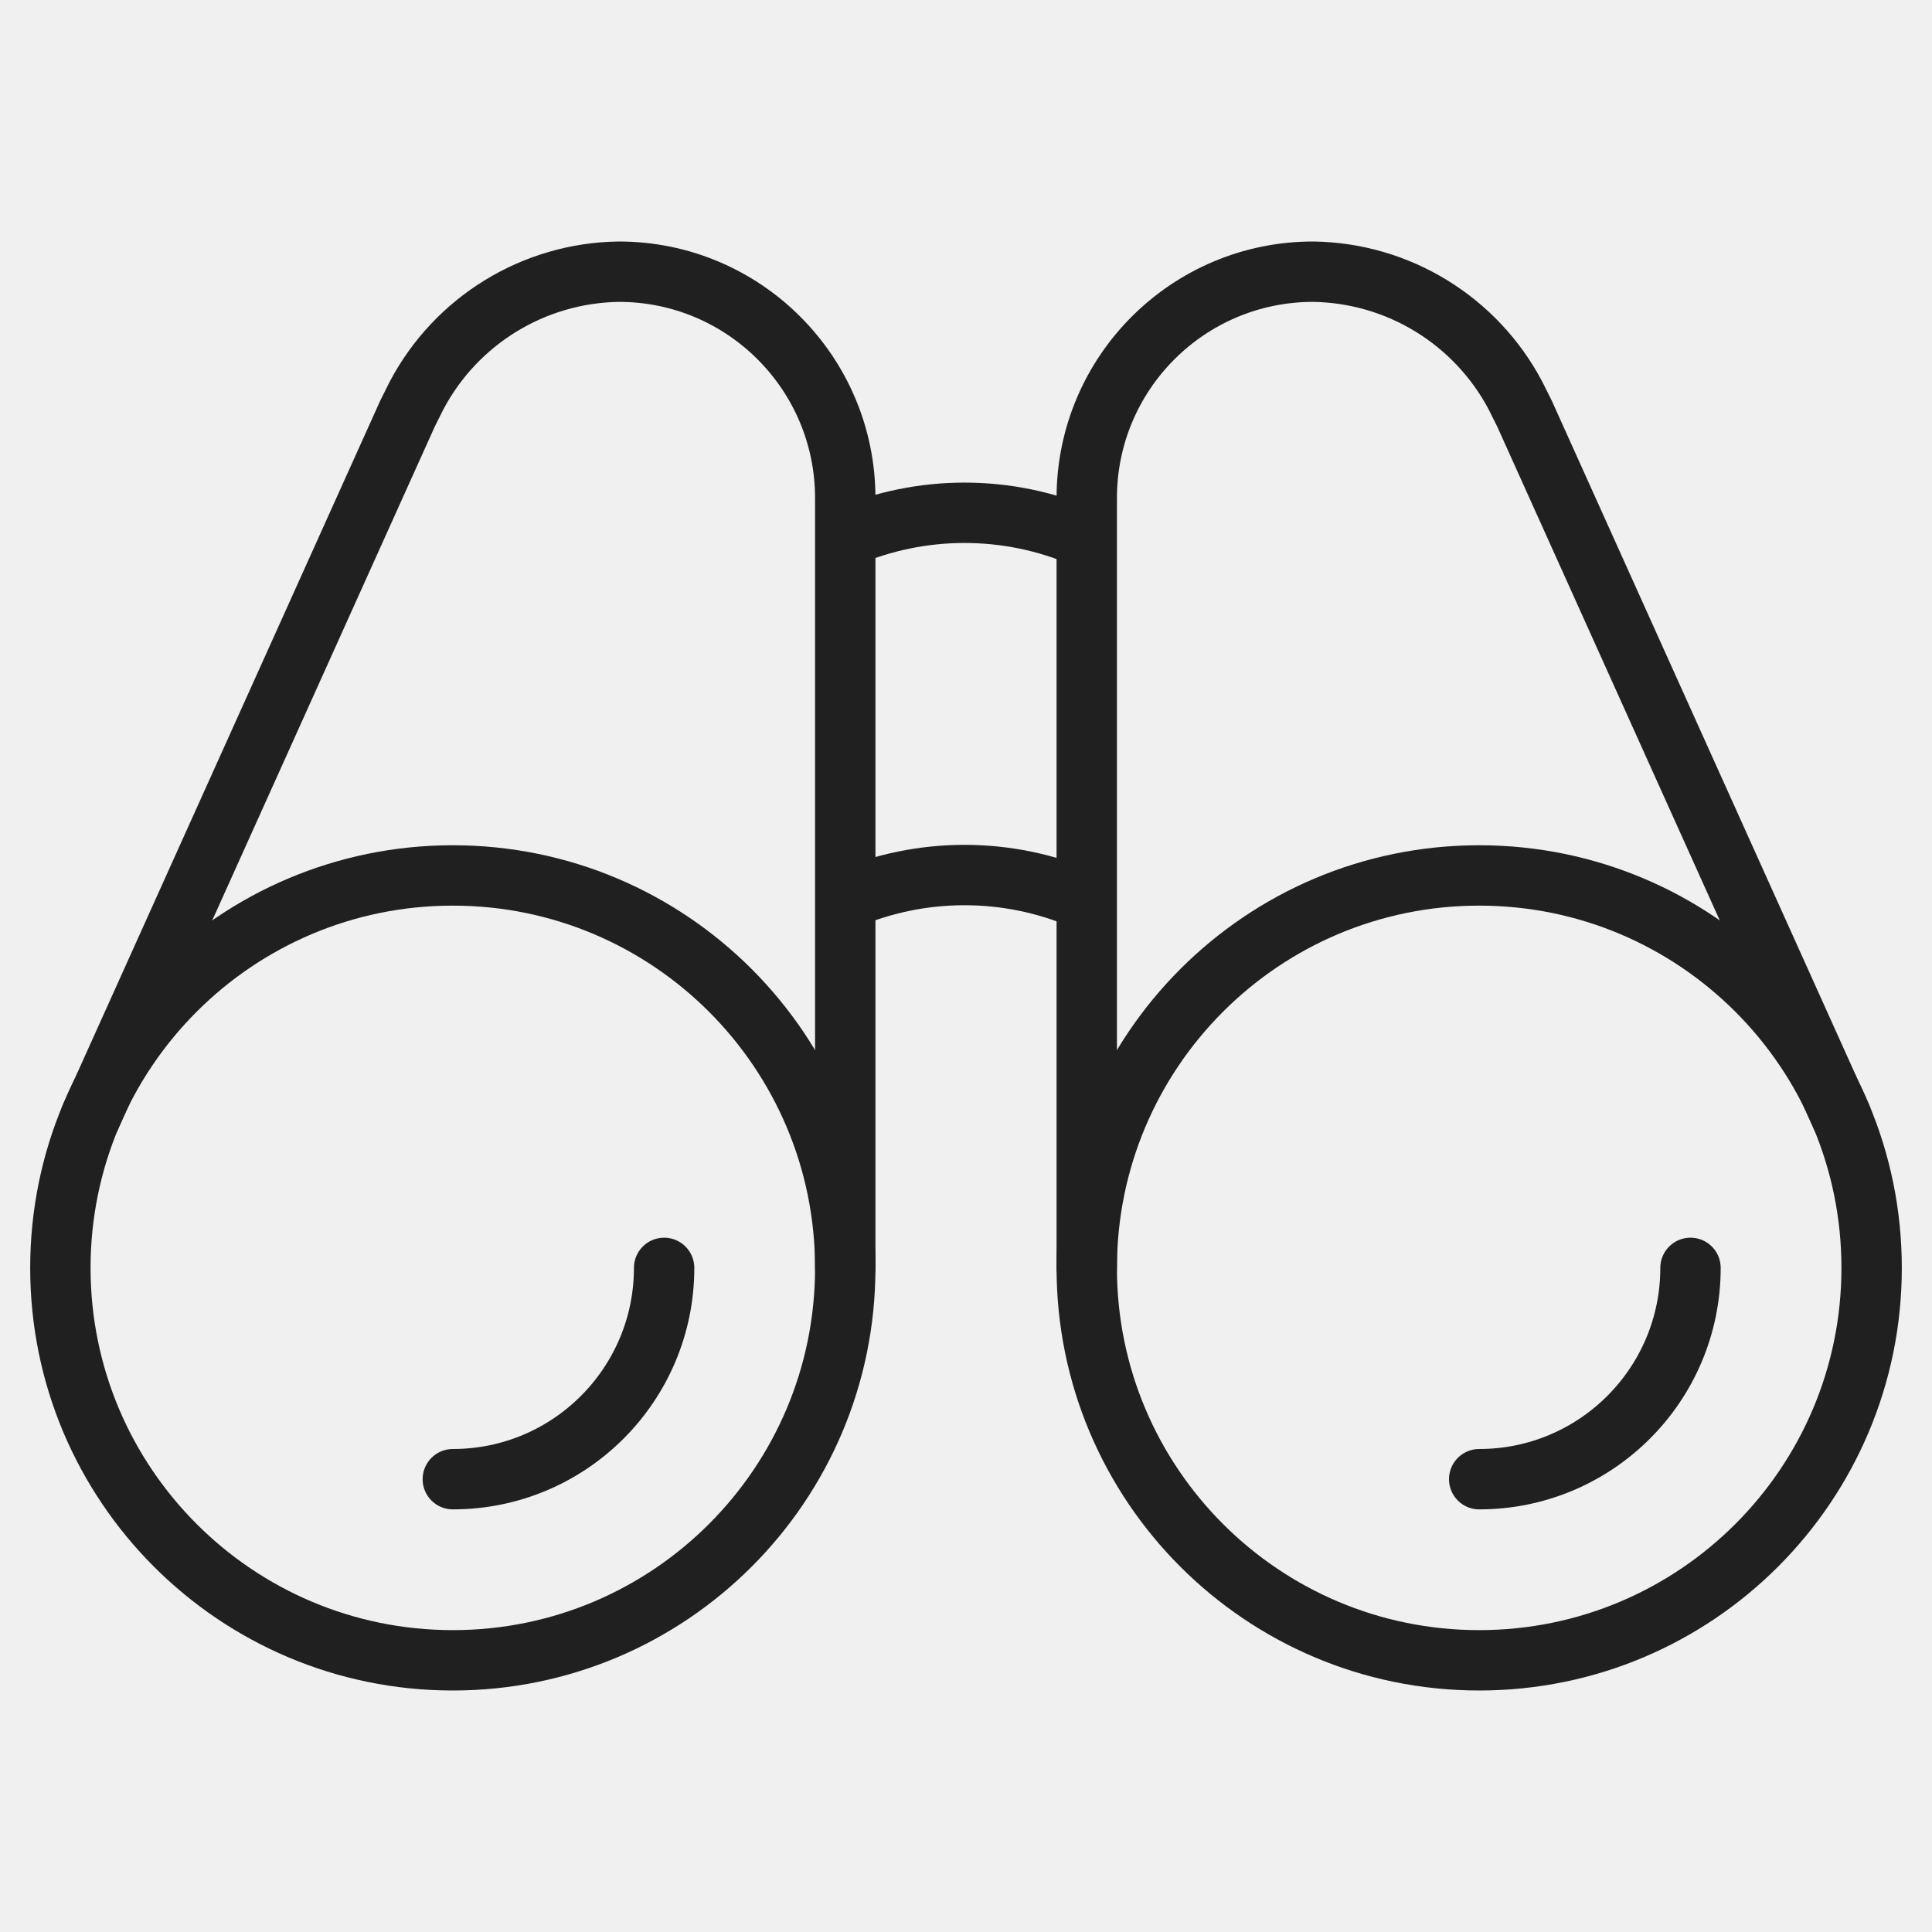
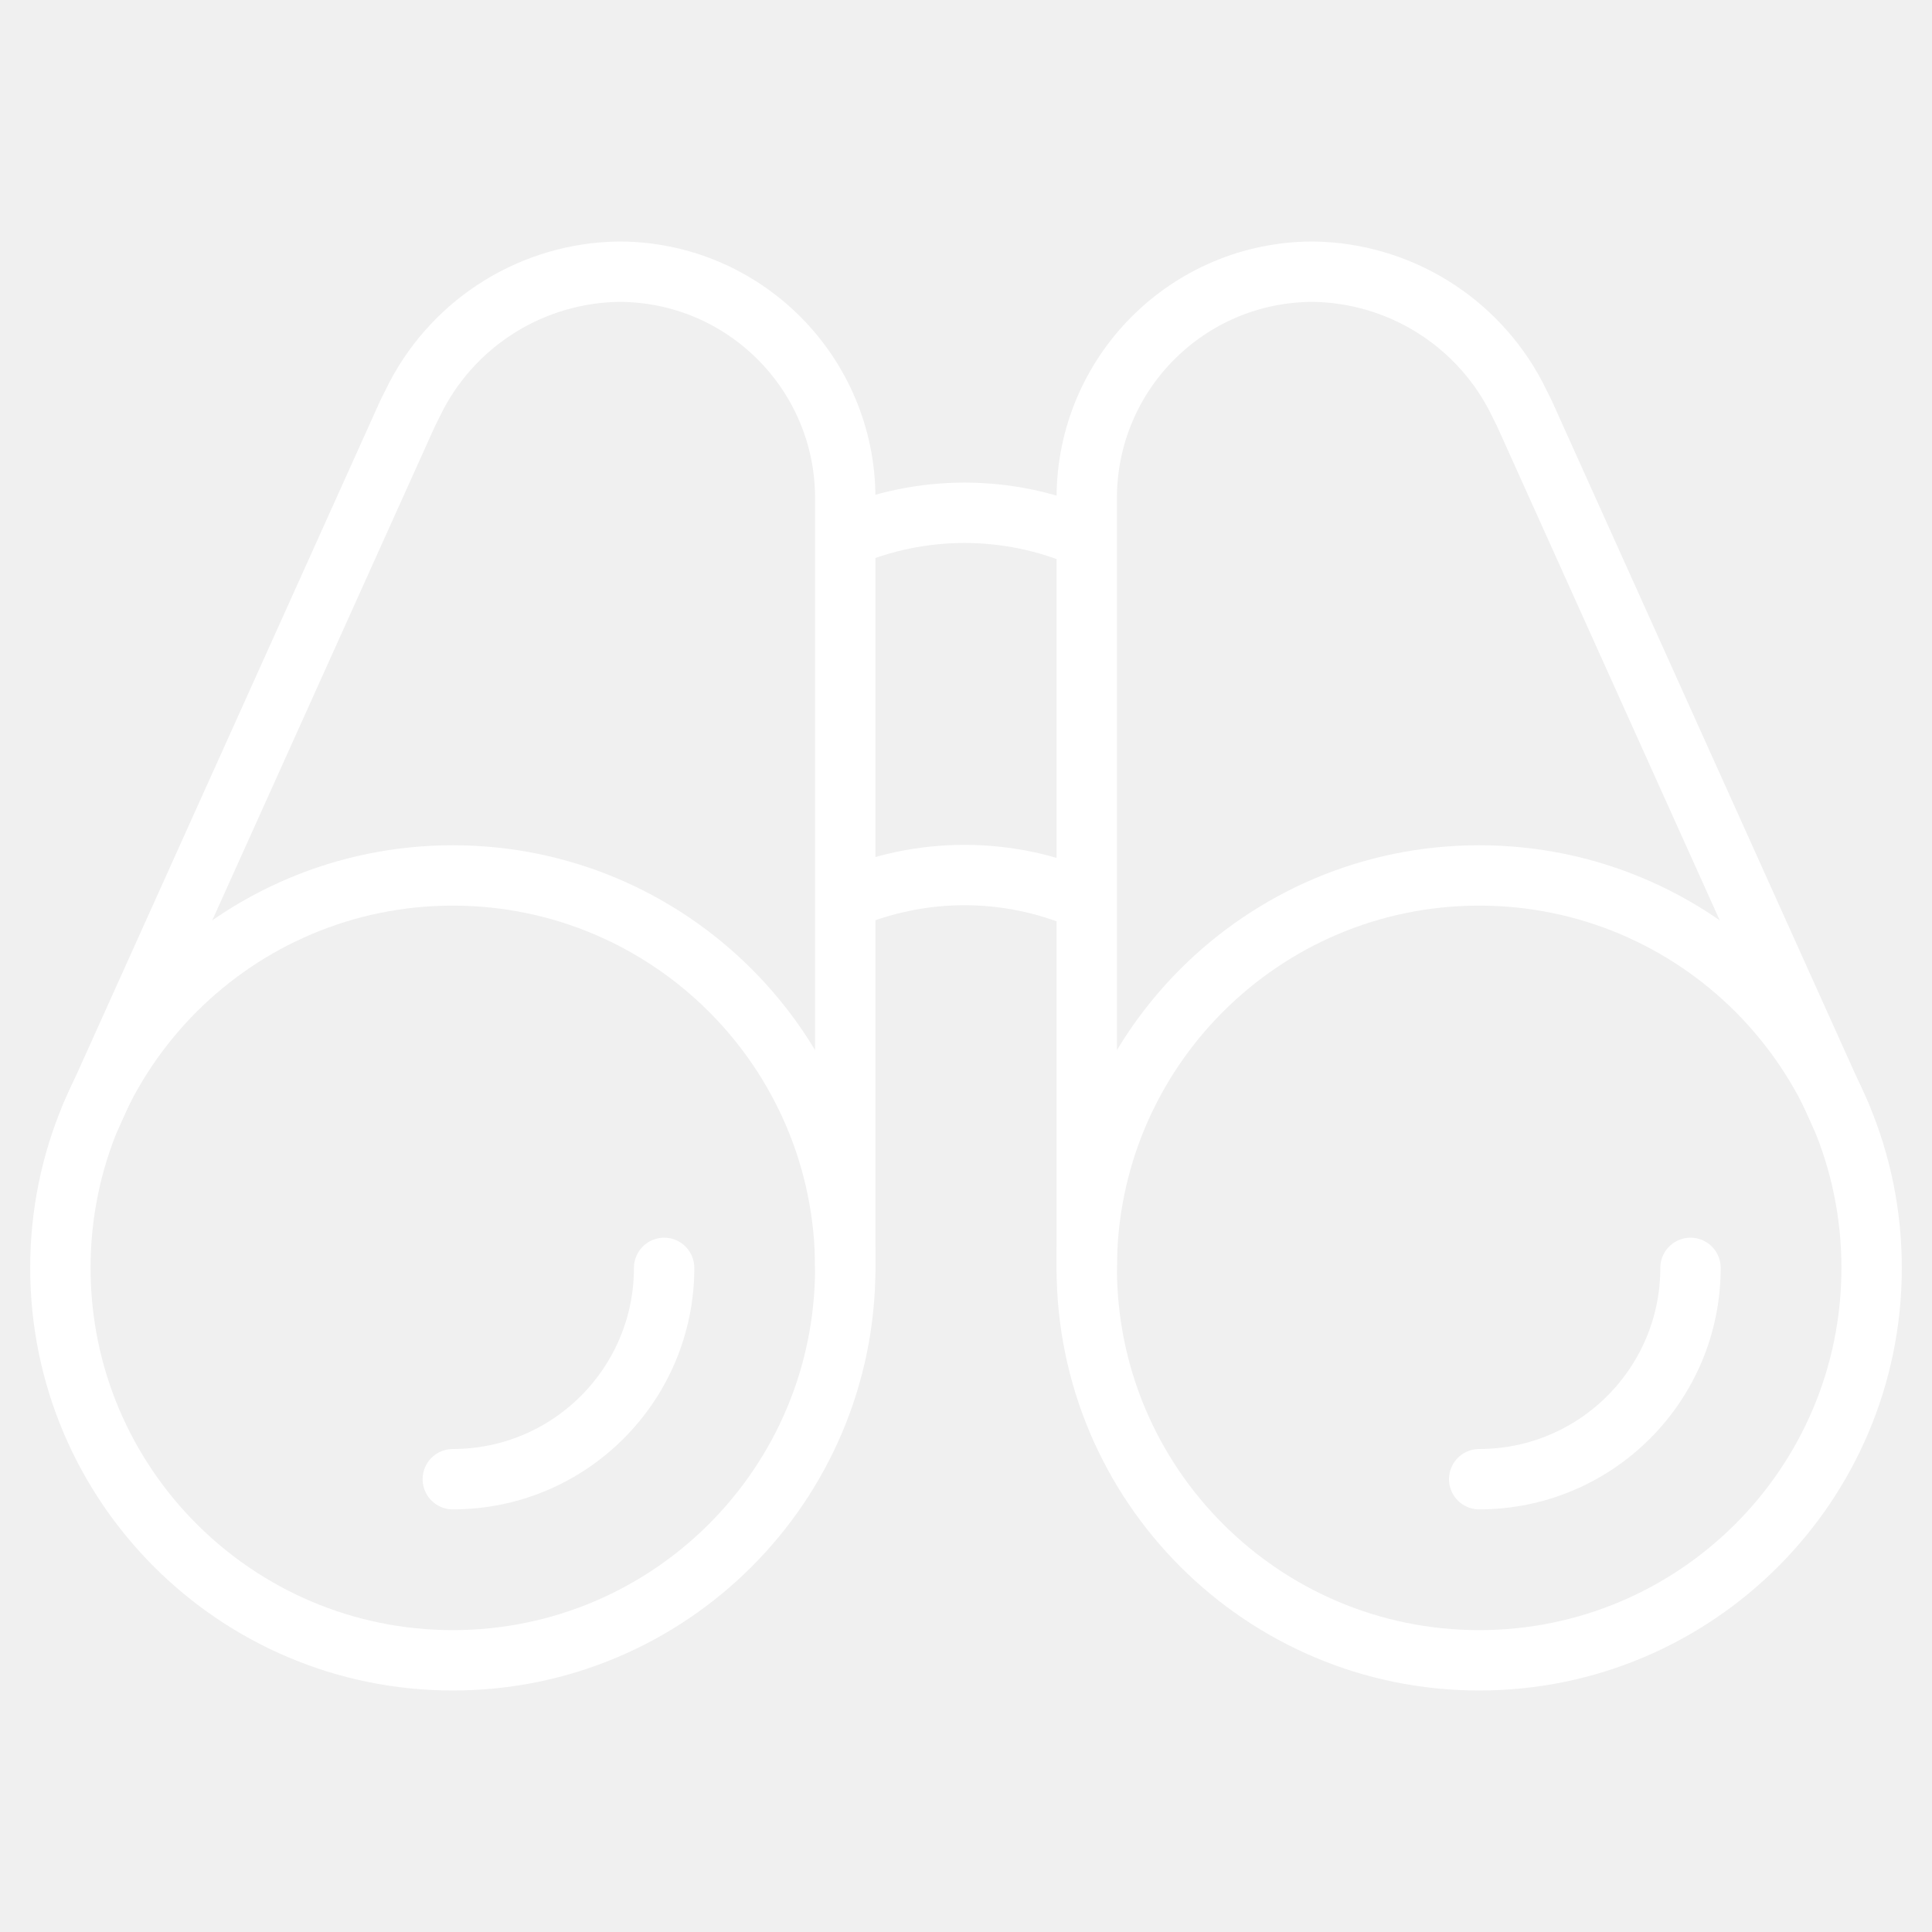
<svg xmlns="http://www.w3.org/2000/svg" viewBox="0 0 64 64" aria-labelledby="title" aria-describedby="desc" role="img">
-   <path data-name="layer2" d="M28 42V16.5A7.5 7.5 0 0 0 20.5 9a7.7 7.7 0 0 0-6.7 4.1l-.3.6L3 37m33 5V16.5A7.5 7.5 0 0 1 43.5 9a7.7 7.7 0 0 1 6.7 4.1l.3.6L61 37M28 17.8a10 10 0 0 1 7.9 0m-7.9 12a10 10 0 0 1 7.9 0" fill="none" stroke="#202020" stroke-miterlimit="10" stroke-width="2" stroke-linejoin="round" stroke-linecap="round" />
-   <circle data-name="layer1" cx="15" cy="42" r="13" fill="none" stroke="#202020" stroke-miterlimit="10" stroke-width="2" stroke-linejoin="round" stroke-linecap="round" />
-   <path data-name="layer1" d="M22 42a7 7 0 0 1-7 7m41-7a7 7 0 0 1-7 7" fill="none" stroke="#202020" stroke-miterlimit="10" stroke-width="2" stroke-linejoin="round" stroke-linecap="round" />
-   <circle data-name="layer1" cx="49" cy="42" r="13" fill="none" stroke="#202020" stroke-miterlimit="10" stroke-width="2" stroke-linejoin="round" stroke-linecap="round" />
+   <path data-name="layer2" d="M28 42V16.5A7.5 7.5 0 0 0 20.5 9a7.7 7.7 0 0 0-6.7 4.1l-.3.6L3 37m33 5V16.5A7.5 7.5 0 0 1 43.5 9a7.7 7.7 0 0 1 6.7 4.1l.3.6L61 37M28 17.8a10 10 0 0 1 7.9 0m-7.9 12a10 10 0 0 1 7.9 0" fill="none" stroke="#ffffff" stroke-miterlimit="10" stroke-width="2" stroke-linejoin="round" stroke-linecap="round" />
+   <circle data-name="layer1" cx="15" cy="42" r="13" fill="none" stroke="#ffffff" stroke-miterlimit="10" stroke-width="2" stroke-linejoin="round" stroke-linecap="round" />
+   <path data-name="layer1" d="M22 42a7 7 0 0 1-7 7m41-7a7 7 0 0 1-7 7" fill="none" stroke="#ffffff" stroke-miterlimit="10" stroke-width="2" stroke-linejoin="round" stroke-linecap="round" />
+   <circle data-name="layer1" cx="49" cy="42" r="13" fill="none" stroke="#ffffff" stroke-miterlimit="10" stroke-width="2" stroke-linejoin="round" stroke-linecap="round" />
</svg>
